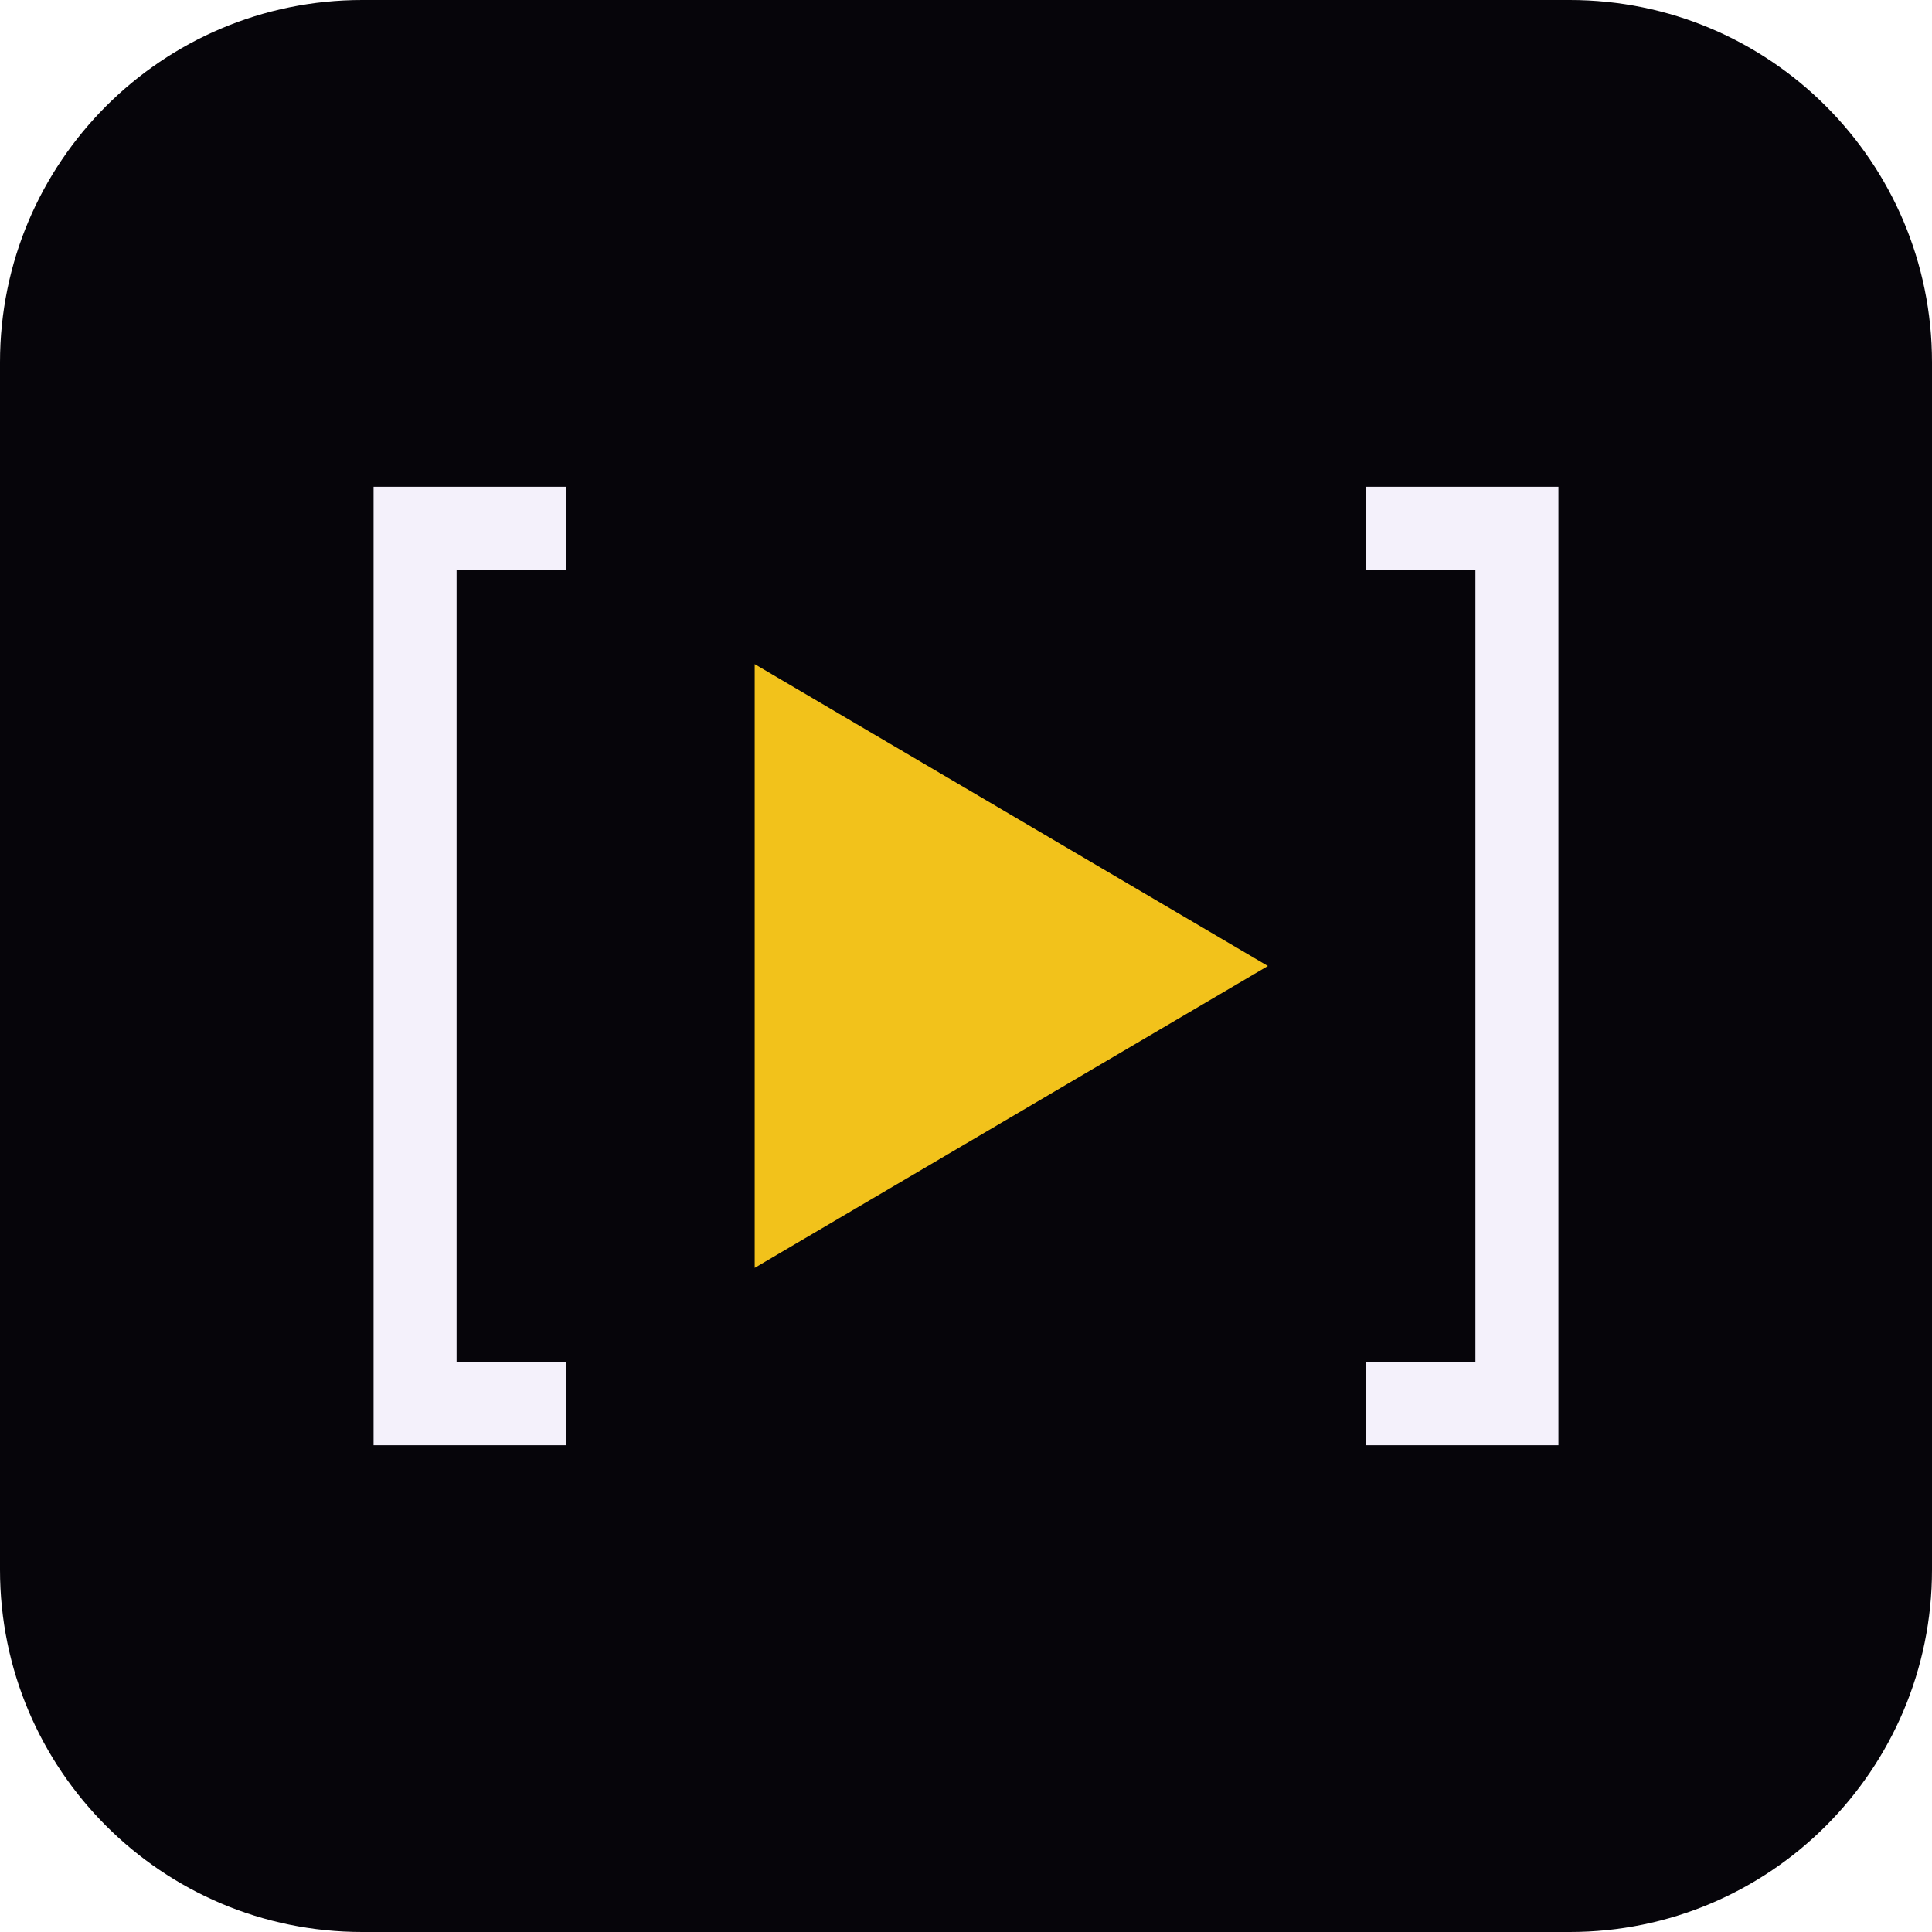
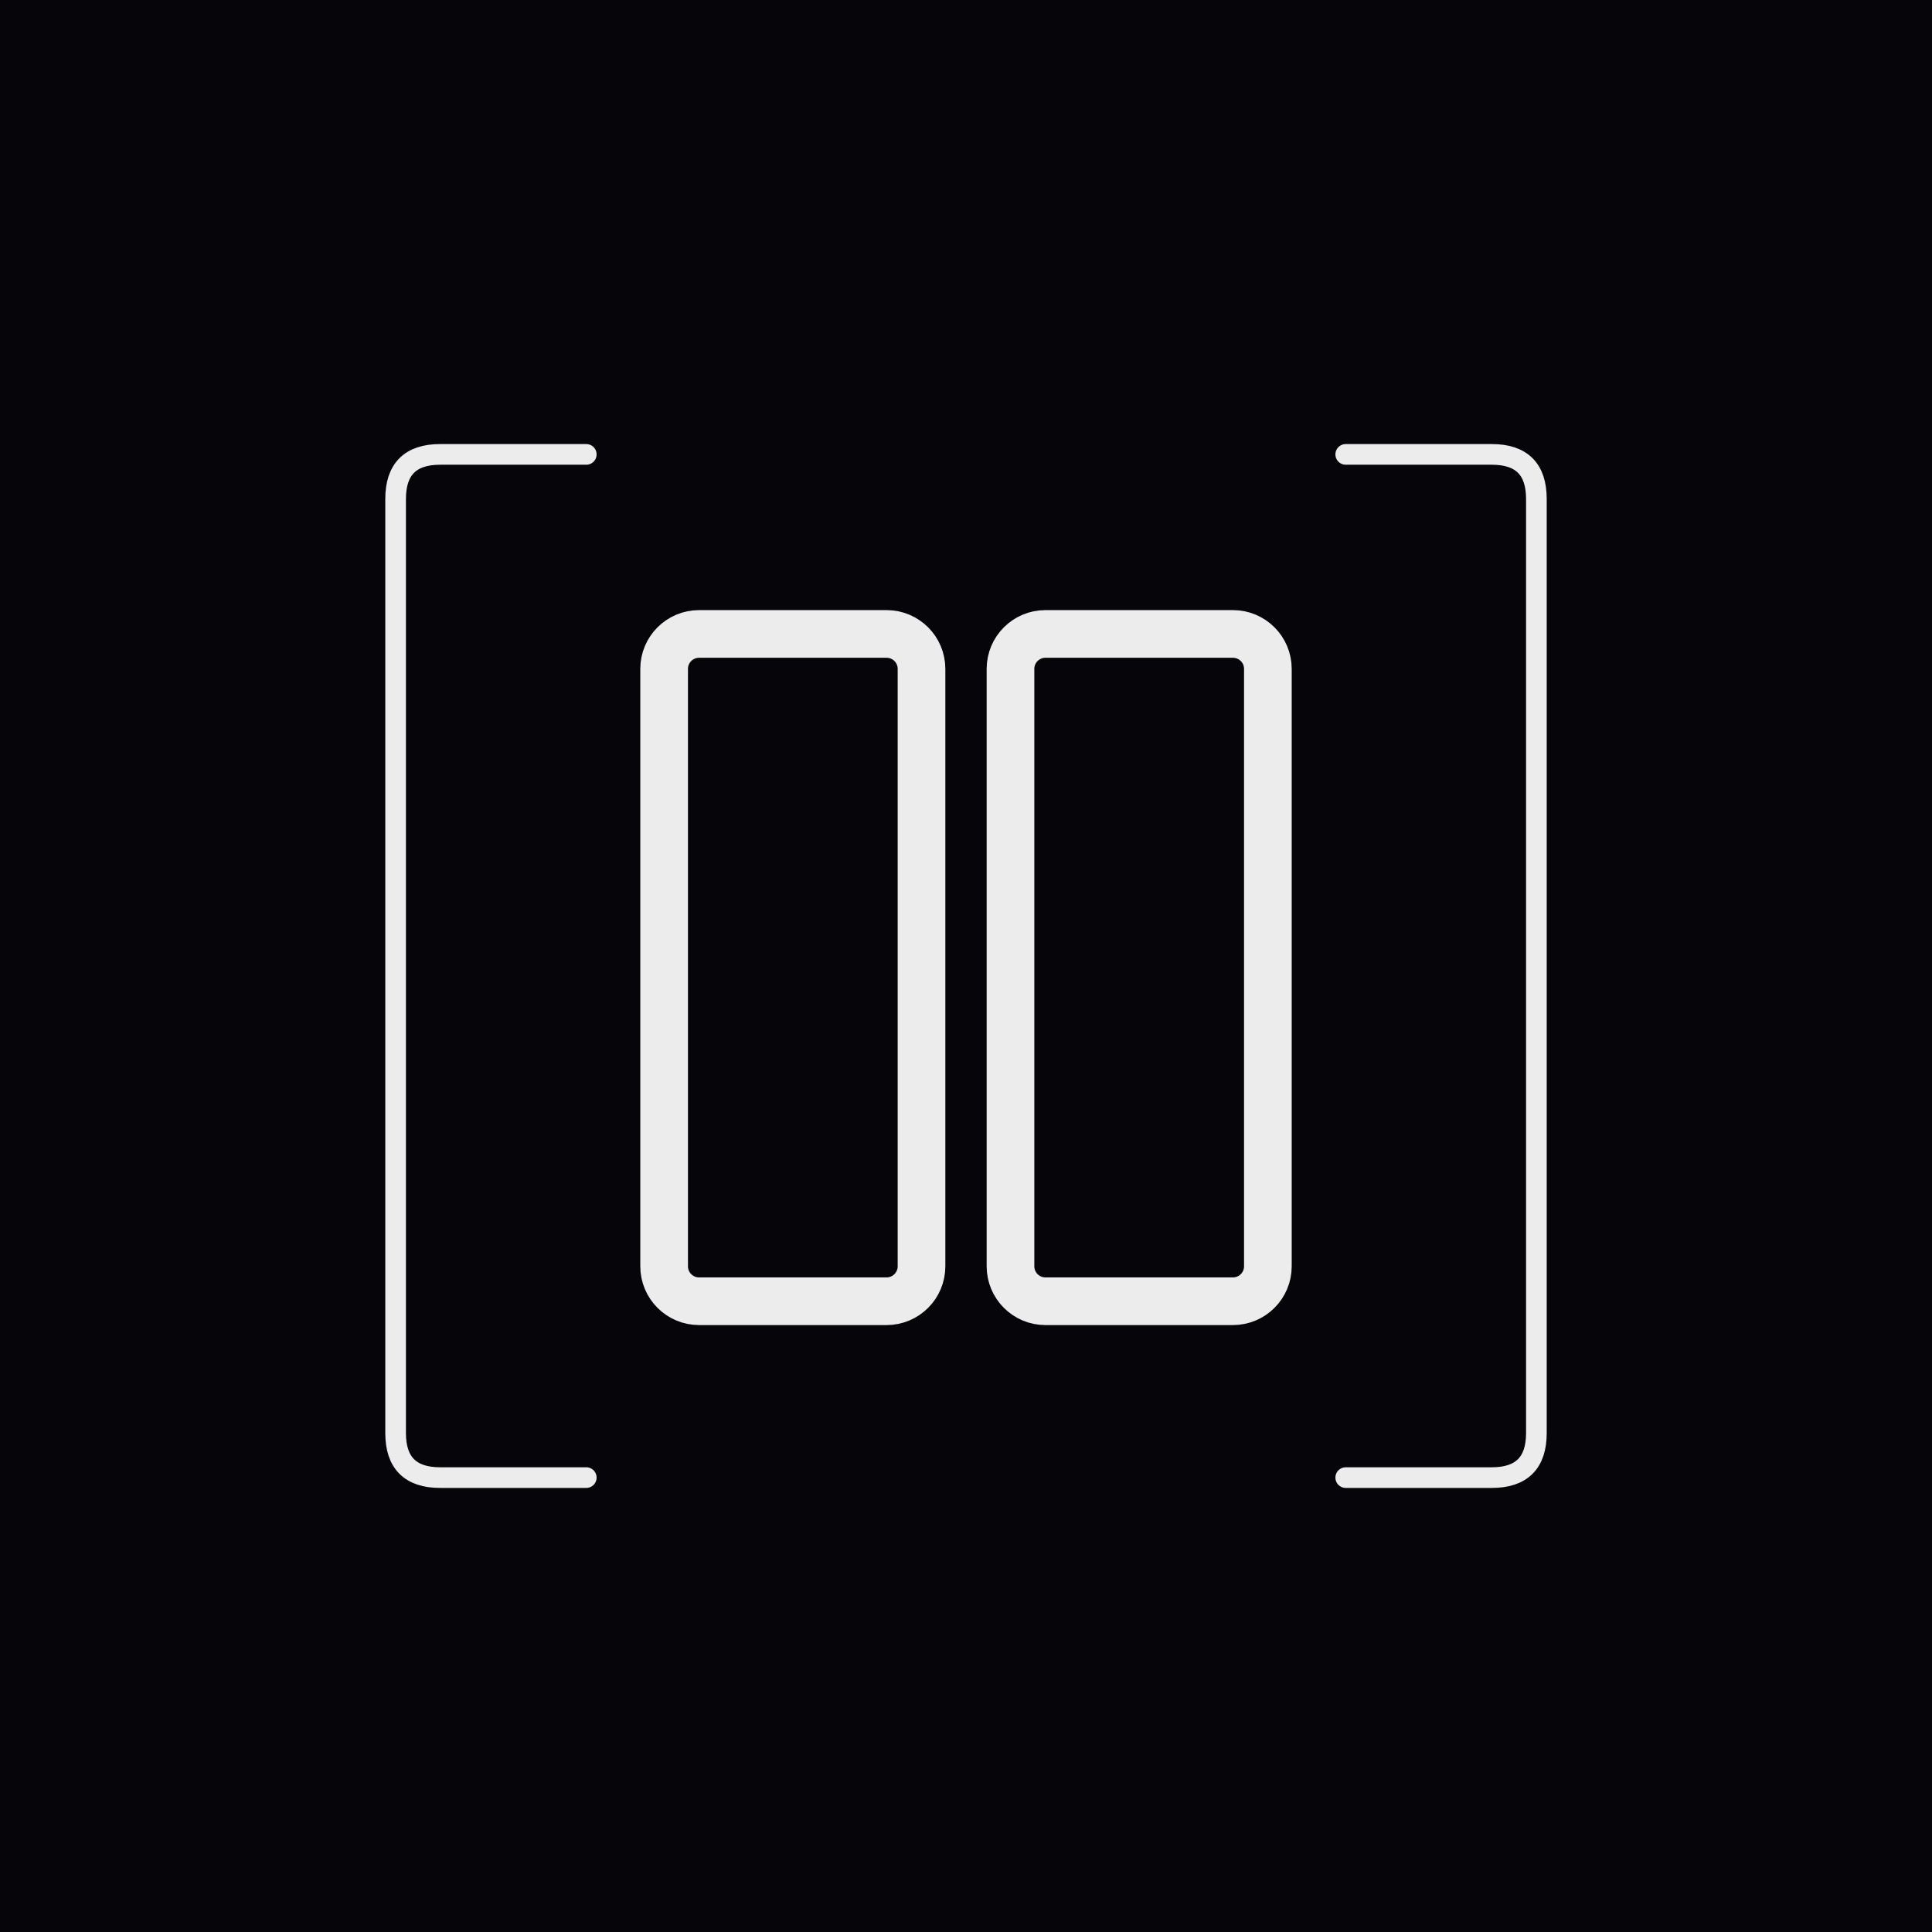
- <svg xmlns="http://www.w3.org/2000/svg" viewBox="0 0 512 512">
-   <rect width="512" height="512" rx="96" fill="#06050A" />
-   <path d="M150 140h-40v232h40M362 140h40v232h-40" fill="none" stroke="#F4F1FB" stroke-width="22" />
-   <path d="M200 176v160l136-80z" fill="#F2C21B" />
+ <svg xmlns="http://www.w3.org/2000/svg" viewBox="301.5 -48 608 608">
+   <rect x="301.5" y="-48" width="608" height="608" fill="#06050A" />
+   <g fill="none" stroke="#ECECEC" stroke-linecap="round" stroke-linejoin="round">
+     <path d="M486 95 H440 Q426 95 426 109 V403 Q426 417 440 417 H486" stroke-width="6.5" />
+     <path d="M725 95 H771 Q785 95 785 109 V403 Q785 417 771 417 H725" stroke-width="6.5" />
+     <rect x="510.5" y="151.5" width="81" height="210" rx="11" stroke-width="15" />
+     <rect x="619.5" y="151.5" width="81" height="210" rx="11" stroke-width="15" />
+   </g>
</svg>
